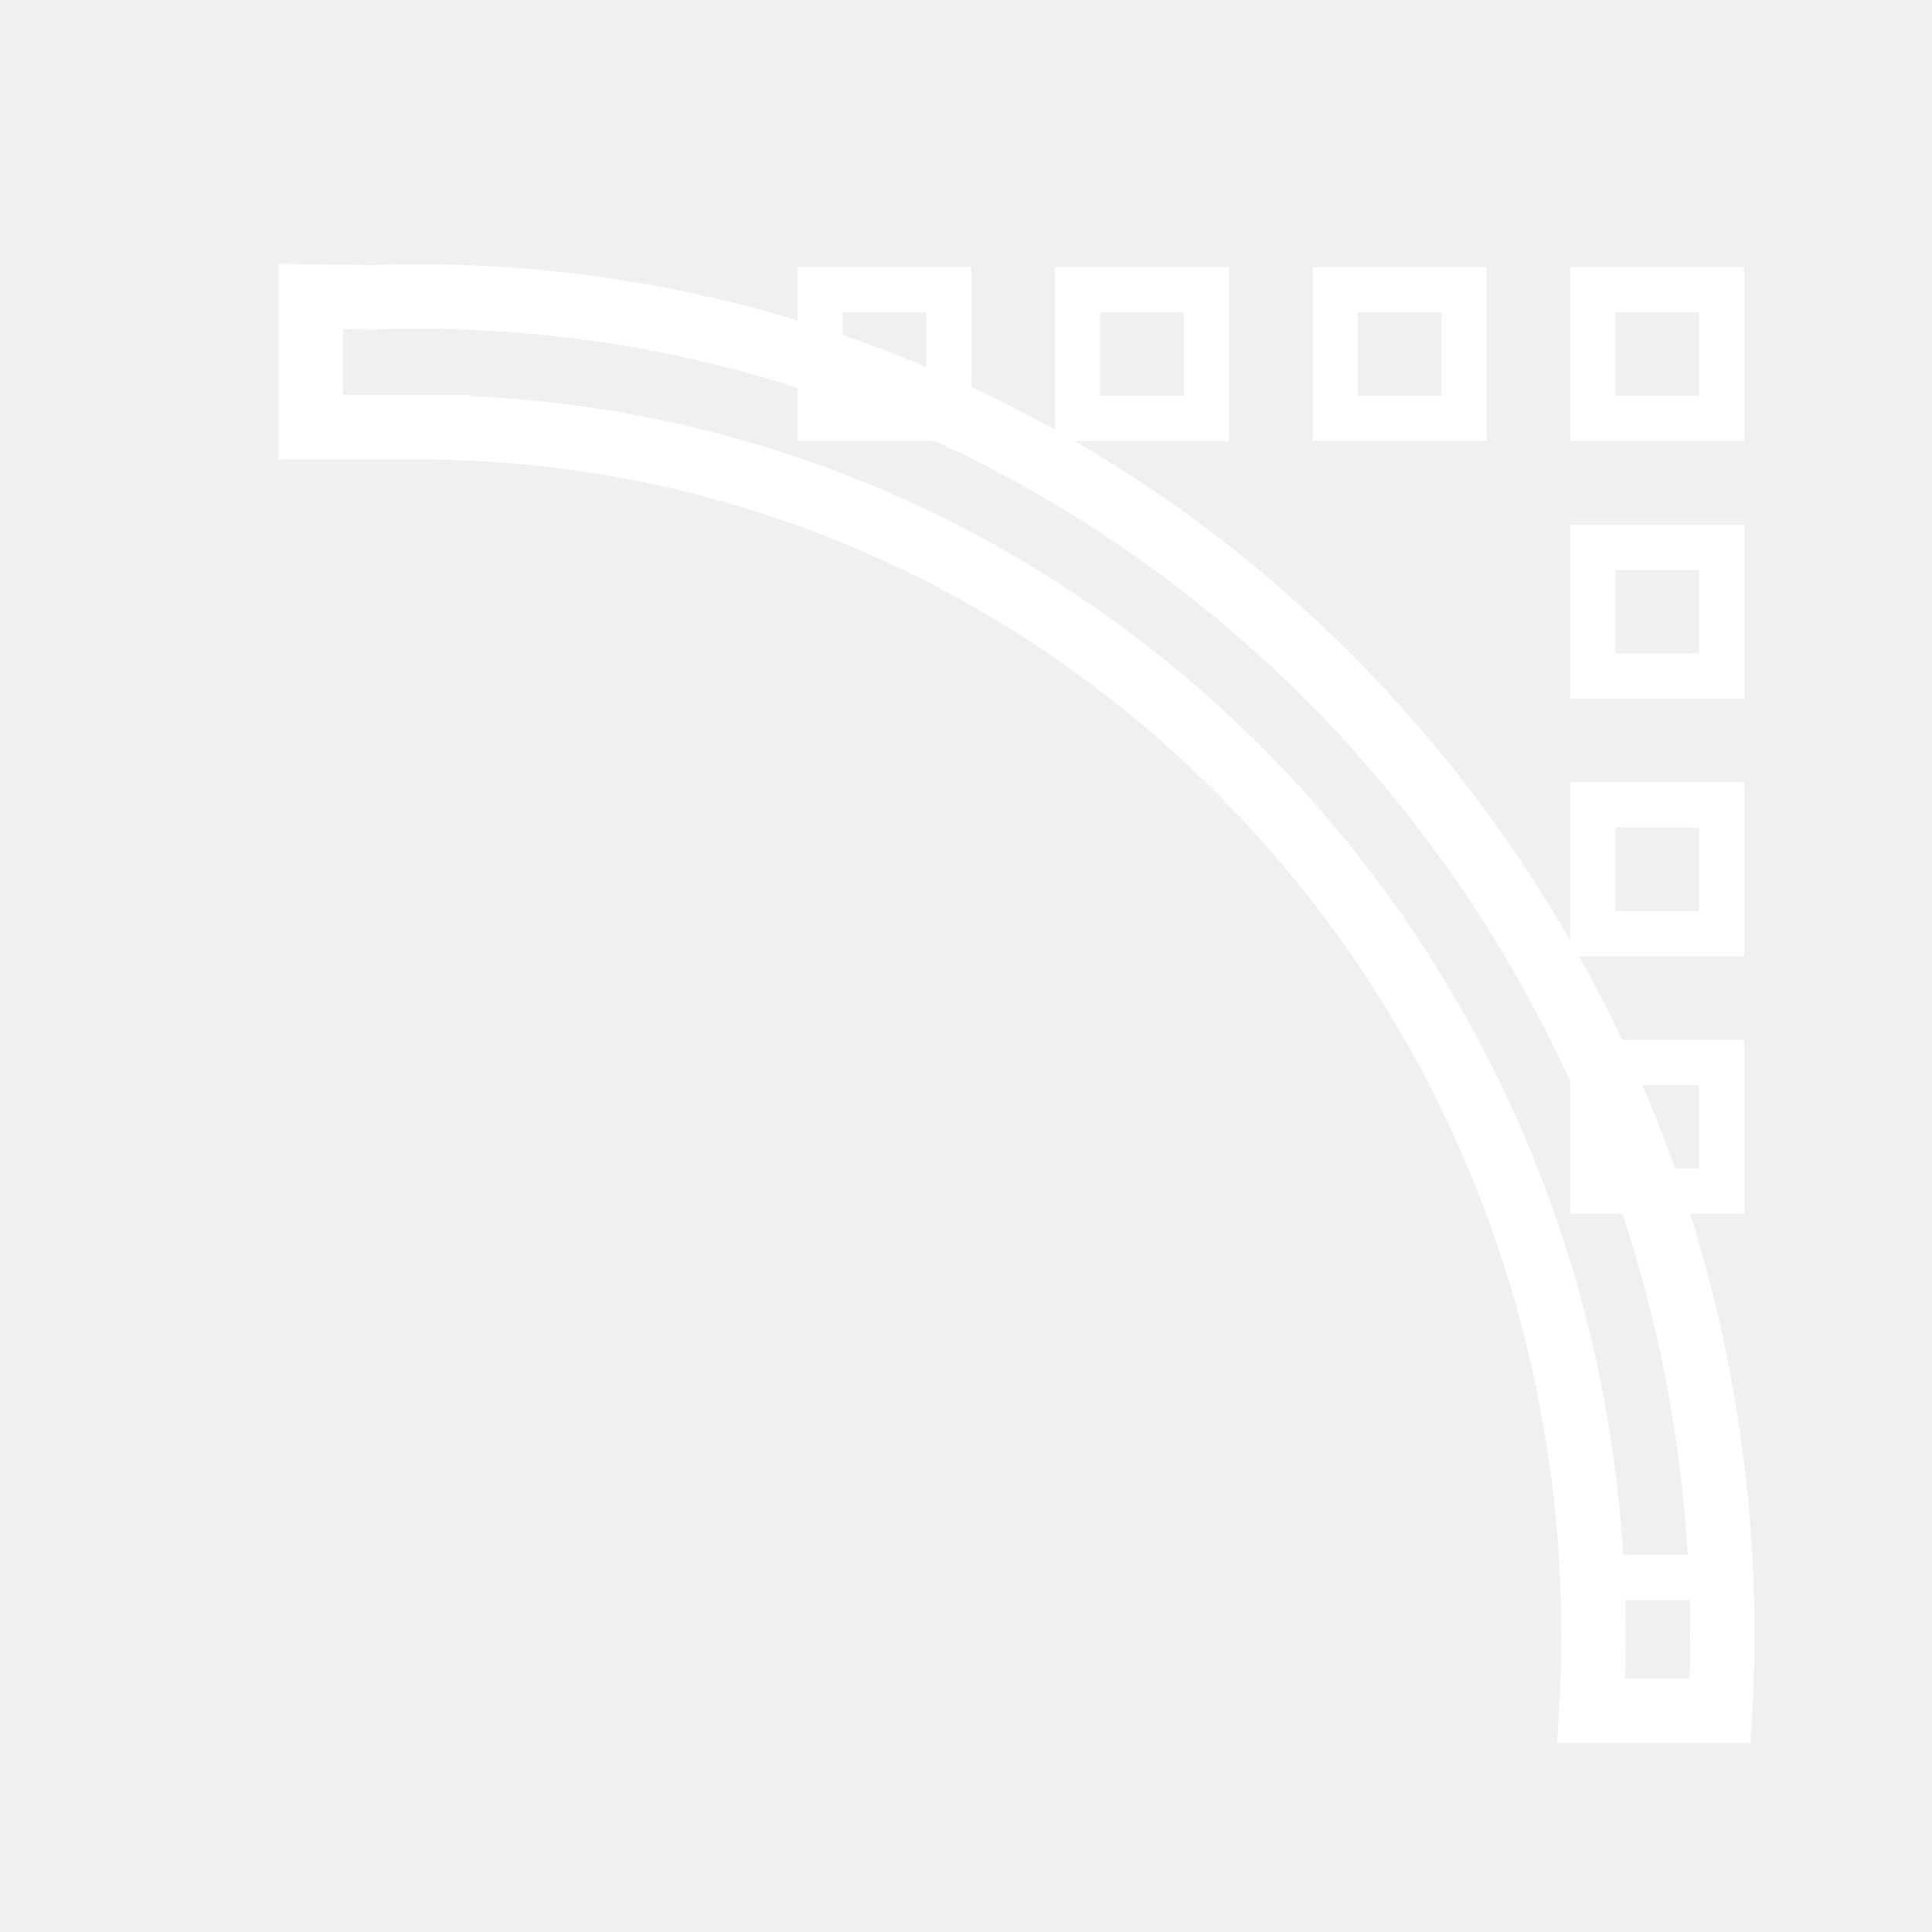
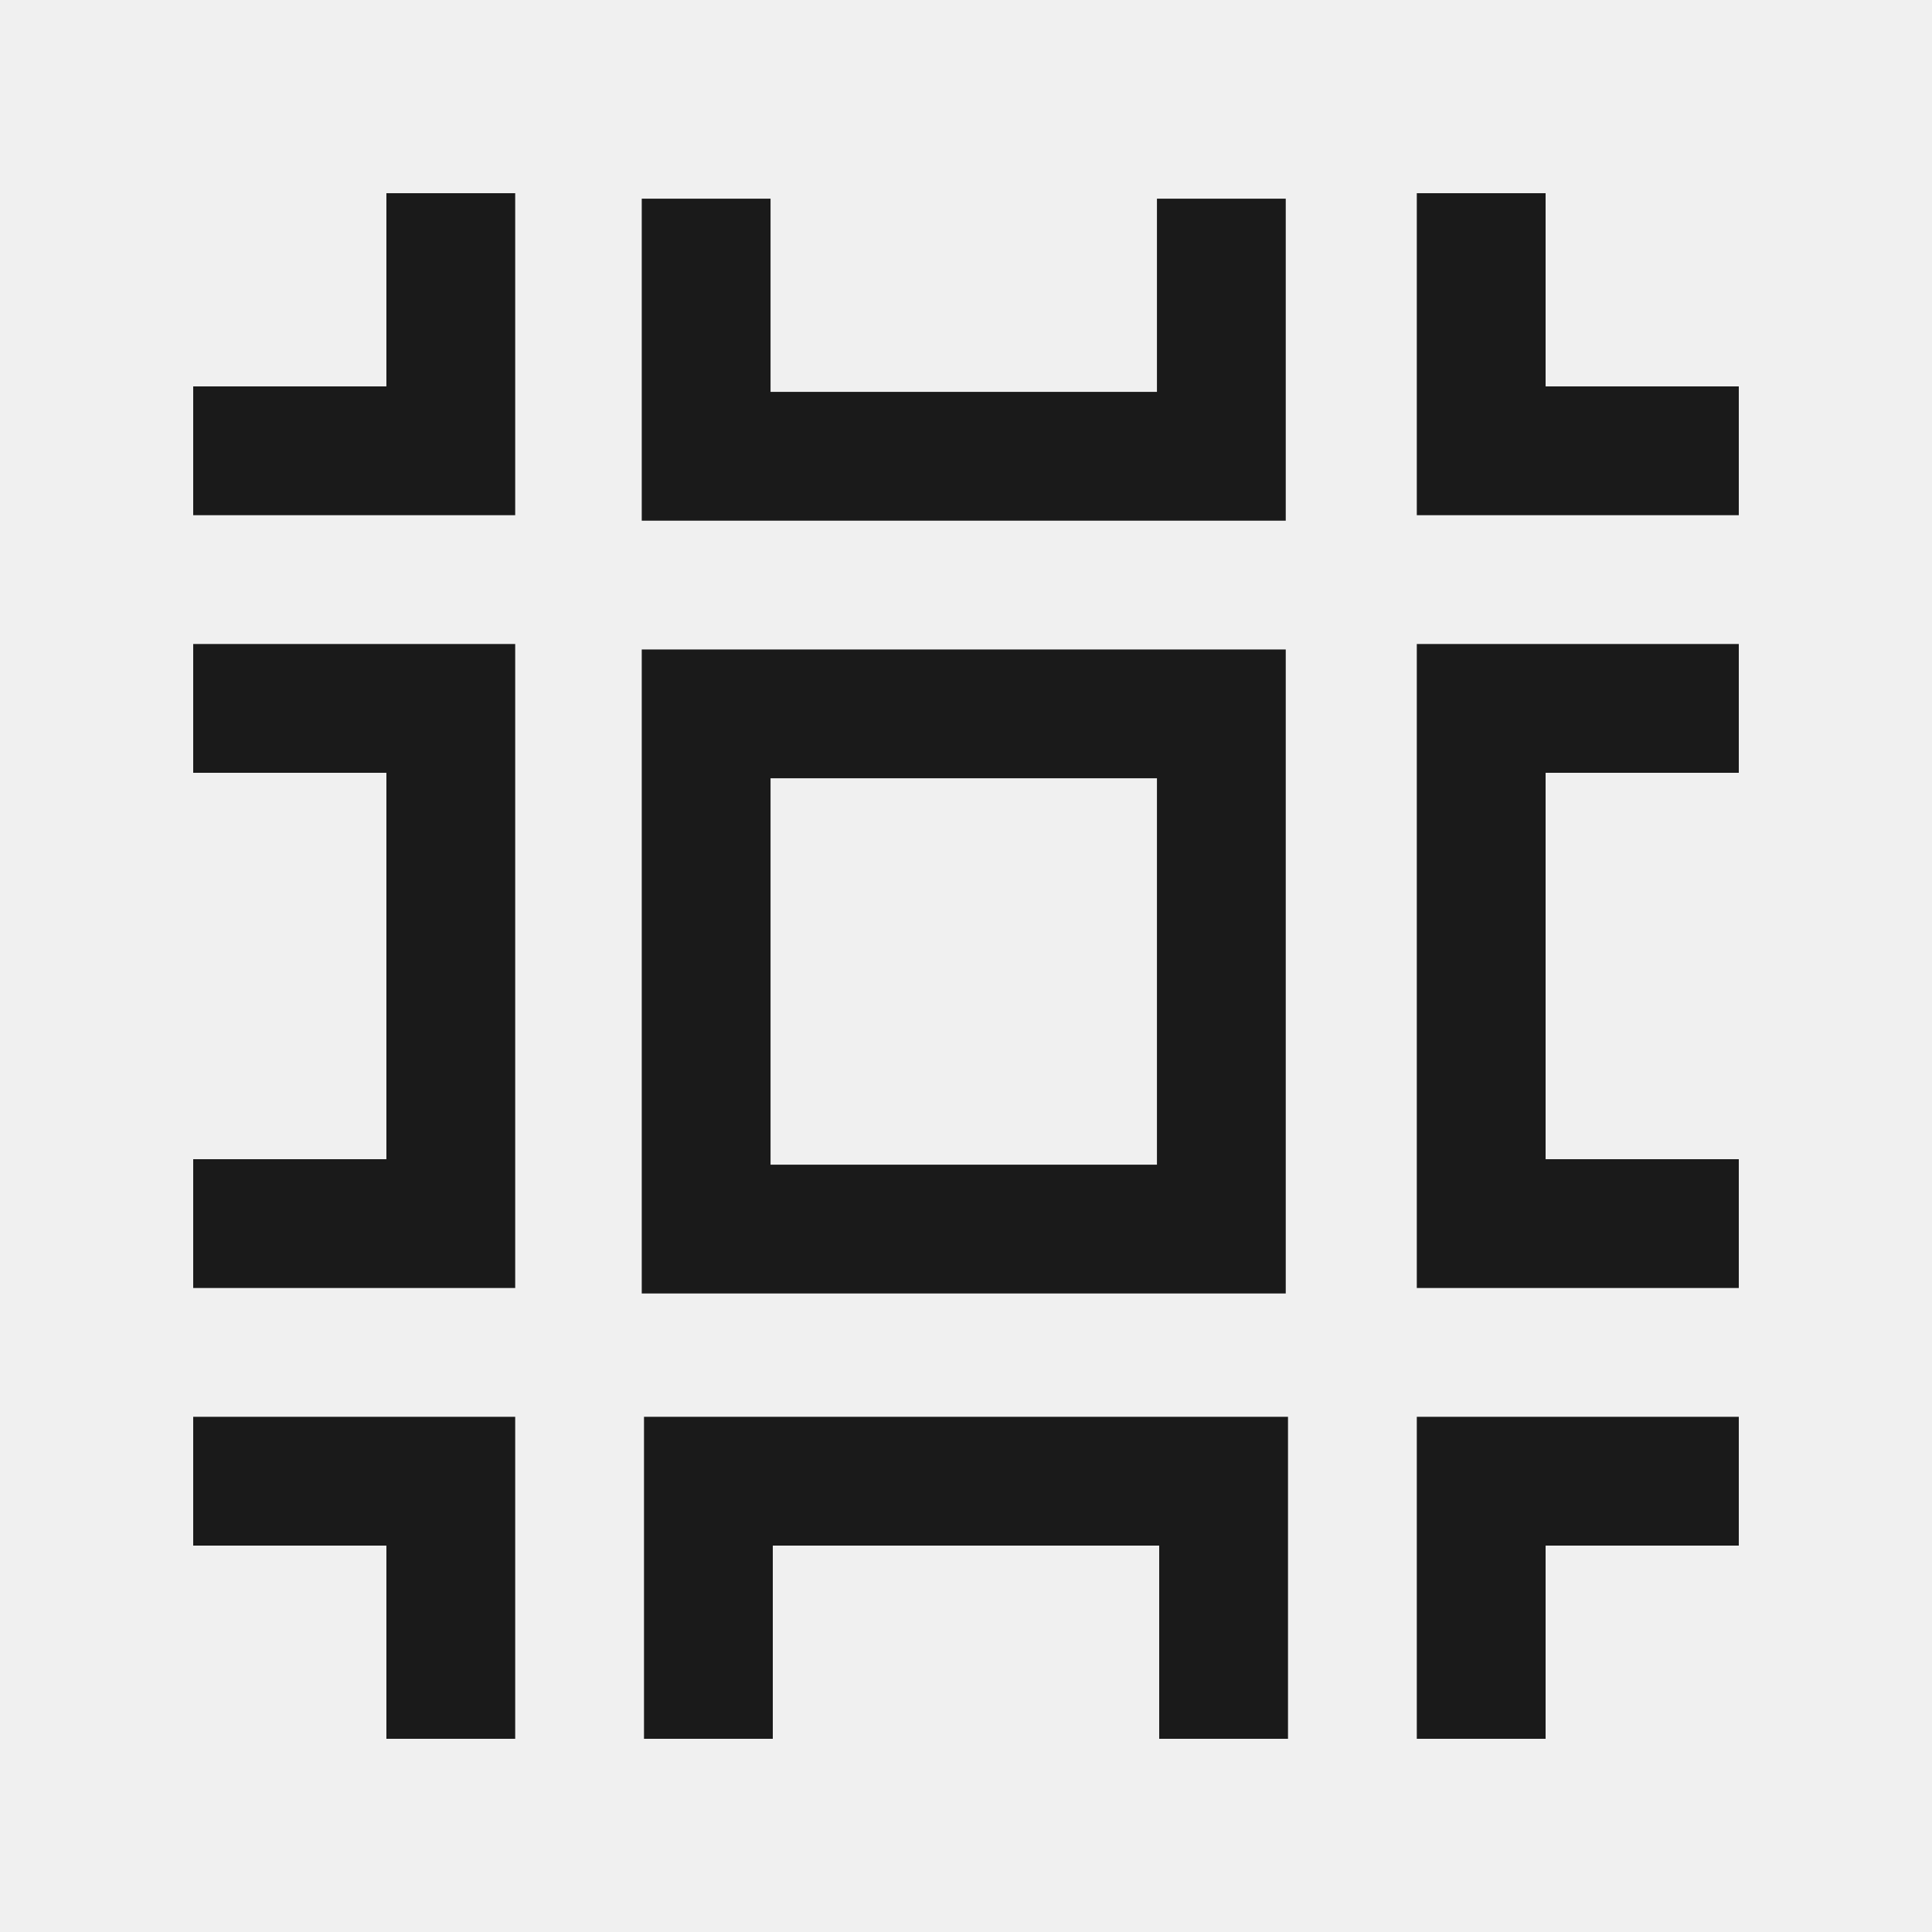
<svg xmlns="http://www.w3.org/2000/svg" width="30px" height="30px" viewBox="0 0 30 30">
-   <g transform="translate(-29.85,30.82)">
-     <rect style="fill:none;stroke-width:0.701;stroke-dasharray:none;stroke:#fff" width="2" height="2" x="54.583" y="-6.322" />
-     <path style="baseline-shift:baseline;display:inline;overflow:visible;opacity:1;vector-effect:none;enable-background:accumulate;stop-color:#000;stop-opacity:1;fill:none;stroke:#fff" d="m 36.348,-26.216 c -0.237,-1.44e-4 -0.472,0.003 -0.709,0.012 l -0.965,-0.011 v 2.028 h 2 v 0.004 c 9.92,0.184 17.92,8.465 17.92,18.748 -1.2e-5,0.396 -0.012,0.79 -0.035,1.18 h 2.002 c 0.021,-0.39 0.033,-0.784 0.033,-1.18 C 56.594,-16.885 47.532,-26.215 36.348,-26.216 Z" />
-     <rect style="fill:none;stroke-width:0.701;stroke-dasharray:none;stroke:#fff" width="2" height="2" x="54.583" y="-14.322" />
-     <rect style="fill:none;stroke-width:0.701;stroke-dasharray:none;stroke:#fff" width="2" height="2" x="54.583" y="-18.322" />
-     <rect style="fill:none;stroke-width:0.701;stroke-dasharray:none;stroke:#fff" width="2" height="2" x="54.583" y="-22.322" />
-     <rect style="fill:none;stroke-width:0.701;stroke-dasharray:none;stroke:#fff" width="2" height="2" x="54.583" y="-26.322" />
-     <rect style="fill:none;stroke-width:0.701;stroke-dasharray:none;stroke:#fff" width="2" height="2" x="50.583" y="-26.322" />
-     <rect style="fill:none;stroke-width:0.701;stroke-dasharray:none;stroke:#fff" width="2" height="2" x="46.583" y="-26.322" />
-     <rect style="fill:none;stroke-width:0.701;stroke-dasharray:none;stroke:#fff" width="2" height="2" x="42.583" y="-26.322" />
-   </g>
+   <rect style="display:none;fill:#f00;stroke:none;stroke-width:2;stroke-dasharray:none;stroke-opacity:1" width="30" height="30" x="0" y="0" />
+   <path style="fill:none;stroke:#1a1a1a;stroke-width:2" d="m 18.965,3.085 v 4 h -8 v -4" />
+   <rect style="fill:none;stroke-width:0.701;stroke-dasharray:none;stroke:#1a1a1a" width="2" height="2" x="54.583" y="-6.322" />
+   <path style="baseline-shift:baseline;display:inline;overflow:visible;opacity:1;vector-effect:none;enable-background:accumulate;stop-color:#000;stop-opacity:1;fill:none;stroke:#1a1a1a" d="m 36.348,-26.216 c -0.237,-1.44e-4 -0.472,0.003 -0.709,0.012 l -0.965,-0.011 v 2.028 h 2 v 0.004 c 9.92,0.184 17.92,8.465 17.92,18.748 -1.2e-5,0.396 -0.012,0.79 -0.035,1.18 h 2.002 c 0.021,-0.39 0.033,-0.784 0.033,-1.18 C 56.594,-16.885 47.532,-26.215 36.348,-26.216 Z" />
+   <rect style="fill:none;stroke-width:0.701;stroke-dasharray:none;stroke:#1a1a1a" width="2" height="2" x="54.583" y="-14.322" />
+   <rect style="fill:none;stroke-width:0.701;stroke-dasharray:none;stroke:#1a1a1a" width="2" height="2" x="54.583" y="-18.322" />
+   <rect style="fill:none;stroke-width:0.701;stroke-dasharray:none;stroke:#1a1a1a" width="2" height="2" x="54.583" y="-22.322" />
+   <rect style="fill:none;stroke-width:0.701;stroke-dasharray:none;stroke:#1a1a1a" width="2" height="2" x="54.583" y="-26.322" />
+   <rect style="fill:none;stroke-width:0.701;stroke-dasharray:none;stroke:#1a1a1a" width="2" height="2" x="50.583" y="-26.322" />
+   <rect style="fill:none;stroke-width:0.701;stroke-dasharray:none;stroke:#1a1a1a" width="2" height="2" x="46.583" y="-26.322" />
+   <rect style="fill:none;stroke-width:0.701;stroke-dasharray:none;stroke:#1a1a1a" width="2" height="2" x="42.583" y="-26.322" />
+   <path style="fill:none;stroke:#1a1a1a;stroke-width:2" d="m 7,3 v 4 H 3" />
+   <rect style="fill:none;stroke:#1a1a1a;stroke-width:2;stroke-dasharray:none;stroke-opacity:1" width="8" height="8" x="10.965" y="11.085" />
+   <path style="fill:none;stroke:#1a1a1a;stroke-width:2" d="m 23,3 v 4 h 4" />
+   <path style="fill:none;stroke:#1a1a1a;stroke-width:2" d="M 7,27 V 23 H 3" />
+   <path style="fill:none;stroke:#1a1a1a;stroke-width:2" d="m 19,27 v -4 h -8 v 4" />
+   <path style="fill:none;stroke:#1a1a1a;stroke-width:2" d="m 23,27 v -4 h 4" />
+   <path style="fill:none;stroke:#1a1a1a;stroke-width:2" d="m 3,11 h 4 v 8 h -4" />
+   <path style="fill:none;stroke:#1a1a1a;stroke-width:2" d="m 27,11 h -4 v 8 h 4" />
</svg>
